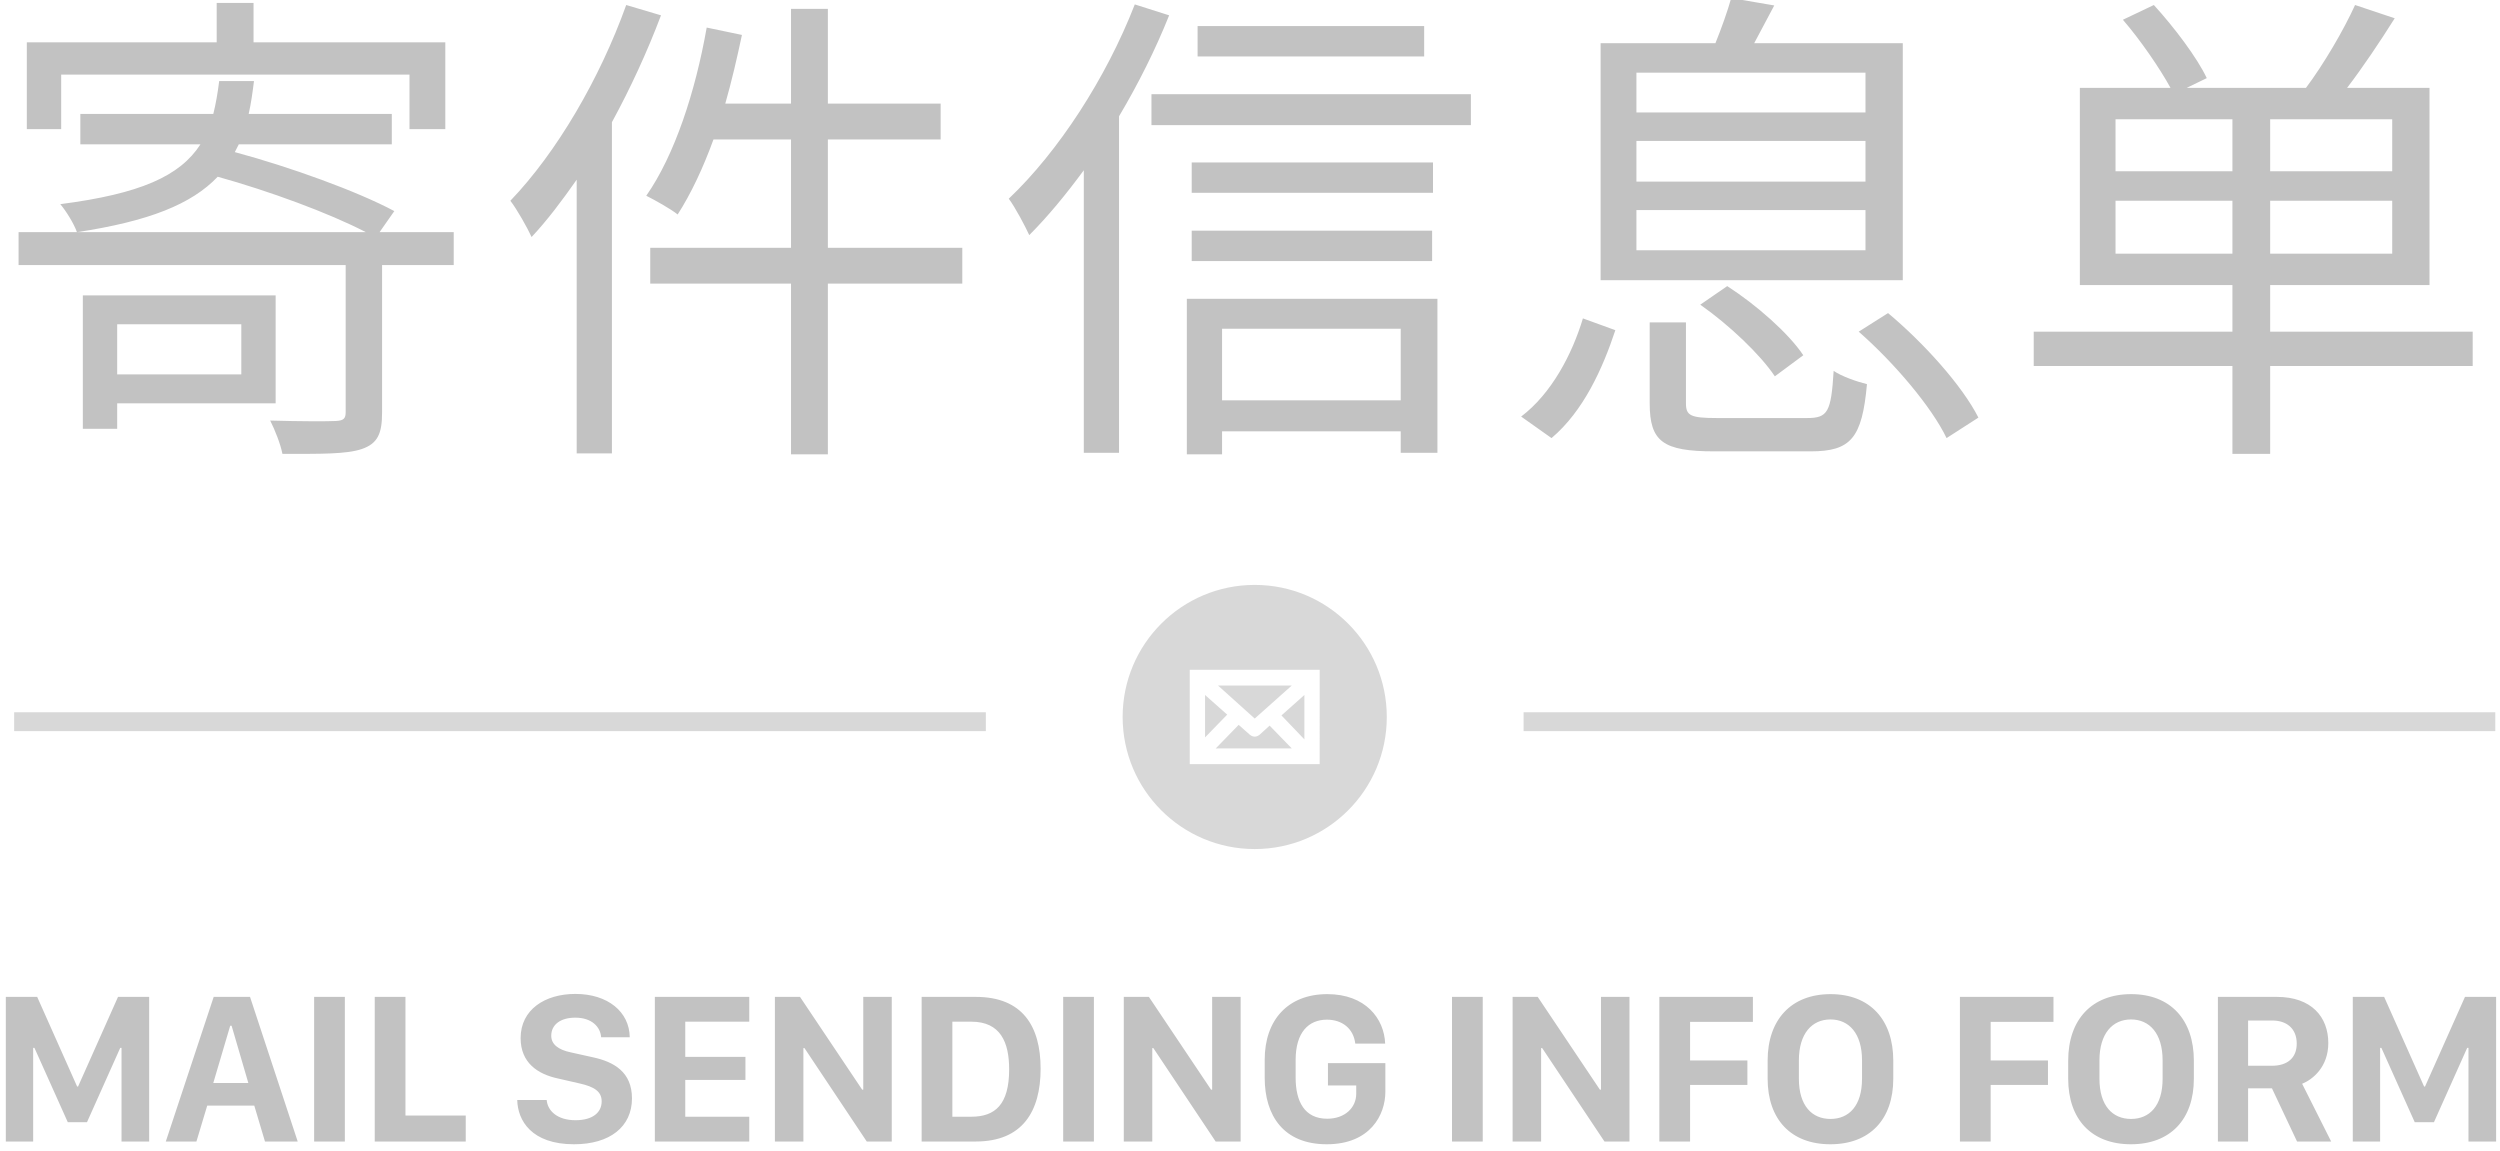
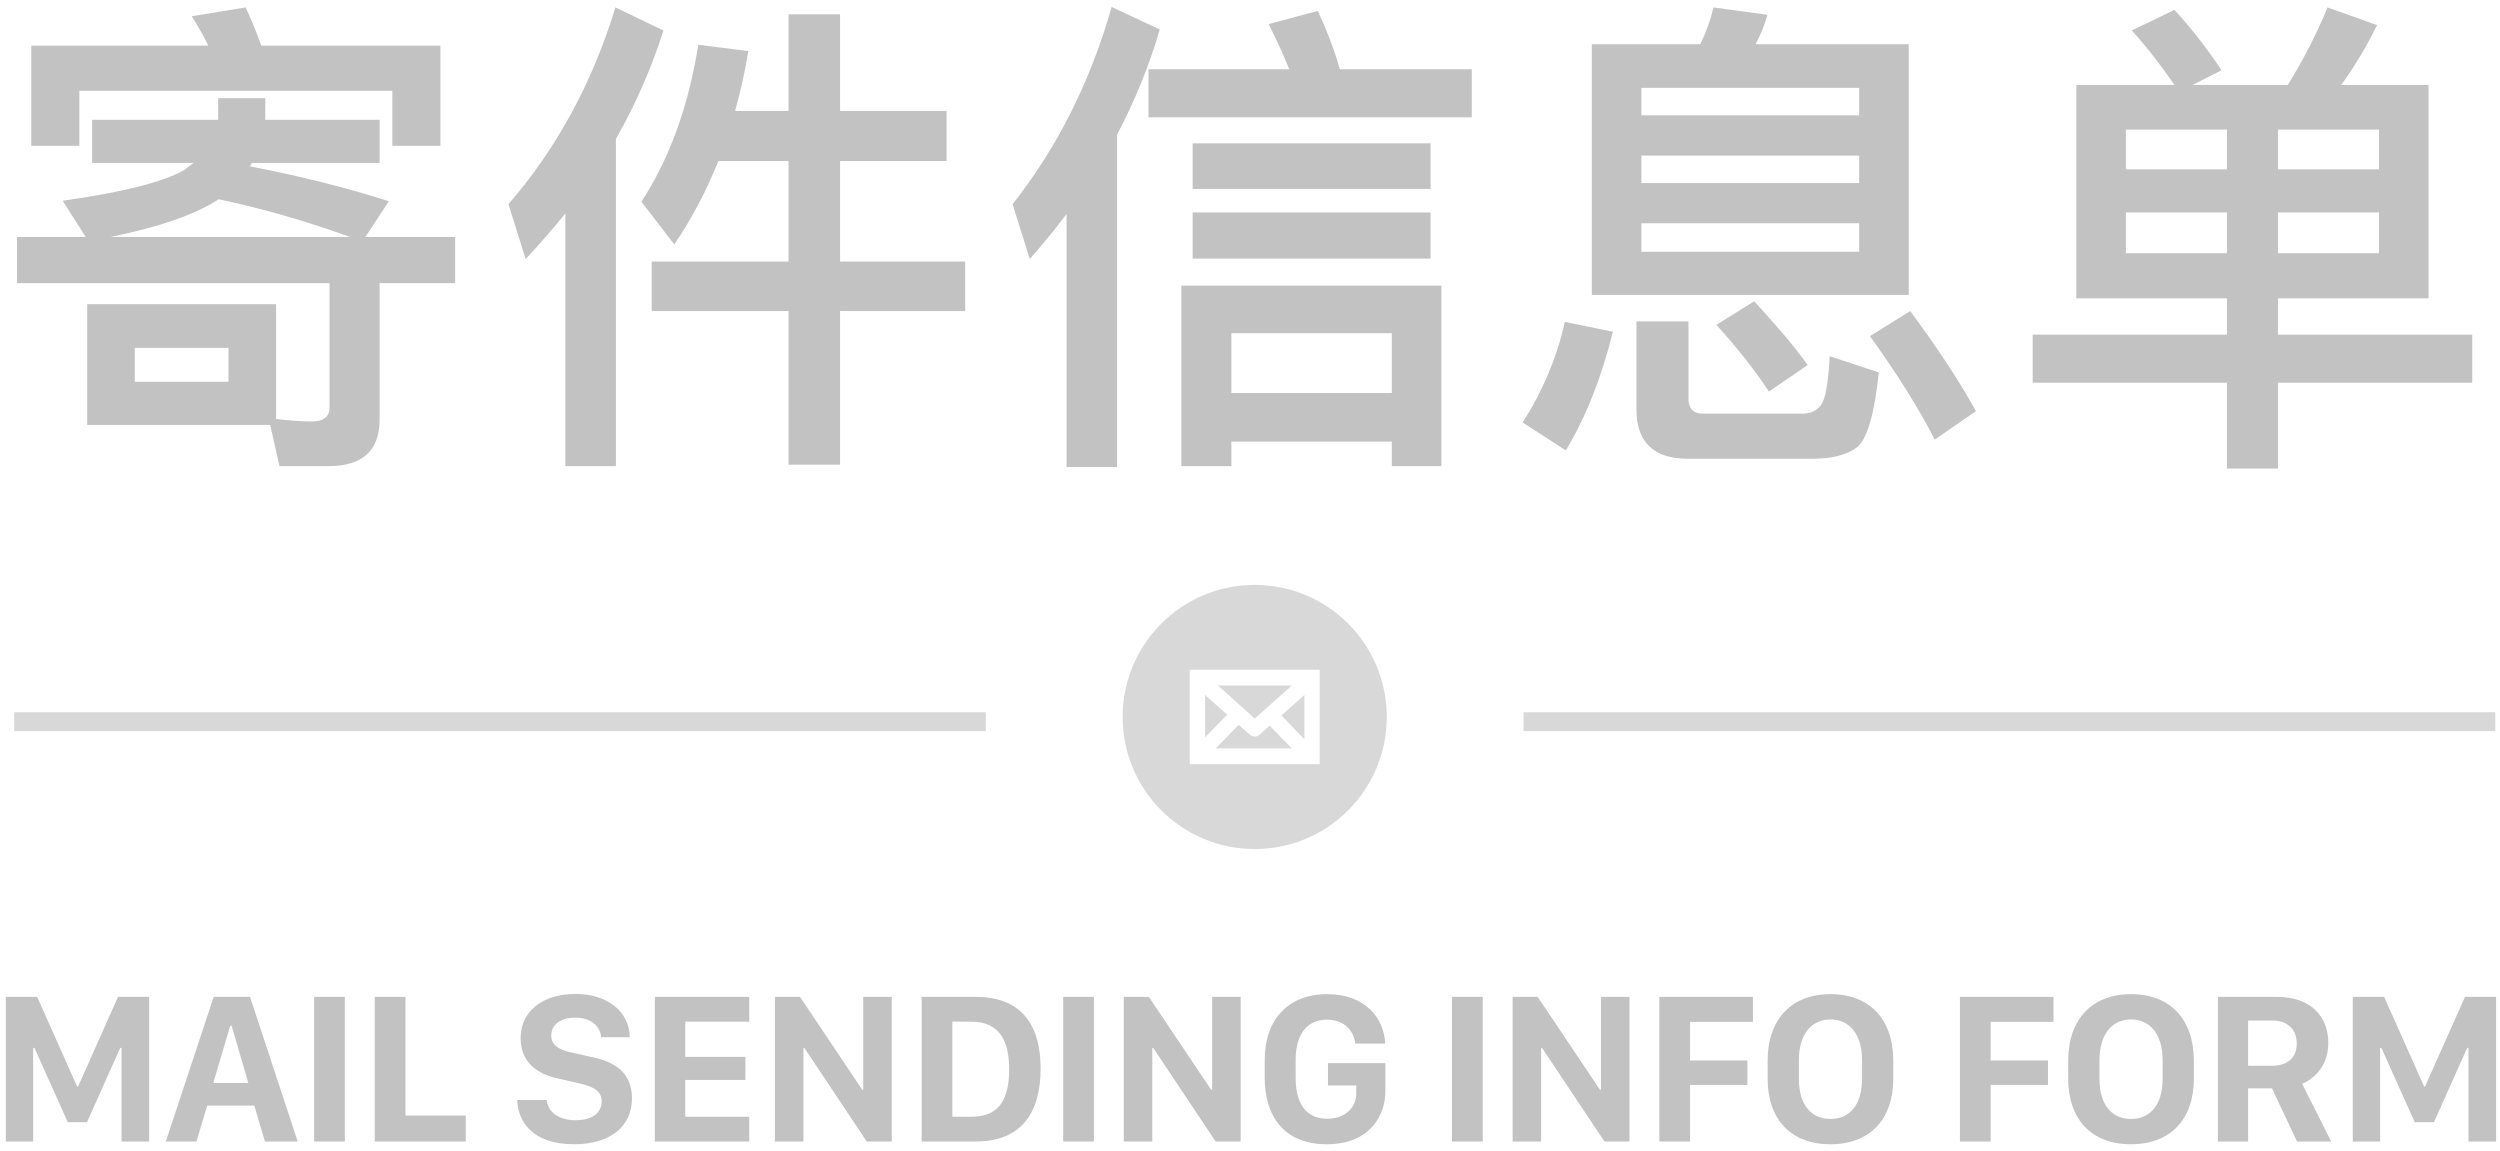
<svg xmlns="http://www.w3.org/2000/svg" width="265px" height="122px" viewBox="0 0 265 122" version="1.1">
  <defs />
  <g id="Wireframe-&amp;-UI" stroke="none" stroke-width="1" fill="none" fill-rule="evenodd">
    <g id="写信_填写信息-UI" transform="translate(-55, -218)">
      <g id="Group" transform="translate(54, 207)">
        <path d="M4.515,132 L1.617,132 L1.617,116.67 L4.941,116.67 L9.175,126.171 L9.276,126.171 L13.51,116.67 L16.812,116.67 L16.812,132 L13.881,132 L13.881,122.072 L13.746,122.072 L10.22,129.956 L8.187,129.956 L4.649,122.072 L4.515,122.072 L4.515,132 Z M21.821,132 L18.575,132 L23.651,116.67 L27.503,116.67 L32.557,132 L29.087,132 L27.953,128.193 L22.966,128.193 L21.821,132 Z M25.549,119.725 L25.403,119.725 L23.606,125.801 L27.324,125.801 L25.549,119.725 Z M37.555,132 L34.298,132 L34.298,116.67 L37.555,116.67 L37.555,132 Z M50.369,129.249 L50.369,132 L40.722,132 L40.722,116.67 L43.979,116.67 L43.979,129.249 L50.369,129.249 Z M55.827,127.598 L58.949,127.598 C59.039,128.732 60.061,129.743 62.003,129.743 C63.812,129.743 64.777,128.934 64.777,127.744 C64.777,126.699 63.991,126.194 62.441,125.846 L60.139,125.318 C57.983,124.857 56.186,123.645 56.186,121.039 C56.186,118.029 58.747,116.356 61.992,116.356 C65.417,116.356 67.72,118.243 67.753,120.949 L64.721,120.949 C64.643,119.871 63.755,118.872 61.981,118.872 C60.409,118.872 59.432,119.613 59.432,120.792 C59.432,121.679 60.15,122.274 61.521,122.555 L63.845,123.072 C66.091,123.555 67.989,124.644 67.989,127.429 C67.989,130.439 65.642,132.292 61.846,132.292 C57.332,132.292 55.872,129.765 55.827,127.598 Z M80.421,129.372 L80.421,132 L70.415,132 L70.415,116.67 L80.421,116.67 L80.421,119.298 L73.638,119.298 L73.638,123.027 L80.017,123.027 L80.017,125.475 L73.638,125.475 L73.638,129.372 L80.421,129.372 Z M86.16,132 L83.139,132 L83.139,116.67 L85.801,116.67 L92.393,126.508 L92.505,126.508 L92.505,116.67 L95.526,116.67 L95.526,132 L92.876,132 L86.272,122.095 L86.16,122.095 L86.16,132 Z M98.693,116.67 L104.432,116.67 C109.385,116.67 111.305,119.77 111.305,124.285 C111.305,128.788 109.396,132 104.432,132 L98.693,132 L98.693,116.67 Z M101.95,119.298 L101.95,129.372 L103.96,129.372 C106.465,129.372 107.97,128.103 107.97,124.352 C107.97,121.488 107.06,119.298 103.96,119.298 L101.95,119.298 Z M116.954,132 L113.697,132 L113.697,116.67 L116.954,116.67 L116.954,132 Z M123.142,132 L120.121,132 L120.121,116.67 L122.783,116.67 L129.375,126.508 L129.487,126.508 L129.487,116.67 L132.508,116.67 L132.508,132 L129.858,132 L123.254,122.095 L123.142,122.095 L123.142,132 Z M147.827,121.623 L144.66,121.623 C144.469,120.017 143.267,119.085 141.65,119.085 C139.718,119.085 138.337,120.421 138.337,123.353 L138.337,125.228 C138.337,127.755 139.28,129.585 141.684,129.585 C143.582,129.585 144.761,128.395 144.761,126.935 L144.761,126.059 L141.762,126.059 L141.762,123.689 L147.849,123.689 L147.849,126.722 C147.849,129.192 146.232,132.292 141.639,132.292 C137.068,132.292 135.058,129.271 135.058,125.239 L135.058,123.33 C135.058,119.119 137.517,116.378 141.695,116.378 C145.738,116.378 147.726,118.961 147.827,121.623 Z M158.17,132 L154.913,132 L154.913,116.67 L158.17,116.67 L158.17,132 Z M164.358,132 L161.337,132 L161.337,116.67 L163.999,116.67 L170.591,126.508 L170.703,126.508 L170.703,116.67 L173.724,116.67 L173.724,132 L171.074,132 L164.47,122.095 L164.358,122.095 L164.358,132 Z M180.148,132 L176.891,132 L176.891,116.67 L186.808,116.67 L186.808,119.321 L180.148,119.321 L180.148,123.409 L186.224,123.409 L186.224,126.003 L180.148,126.003 L180.148,132 Z M191.682,123.397 L191.682,125.352 C191.682,128.215 193.074,129.608 195.028,129.608 C196.994,129.608 198.375,128.215 198.375,125.352 L198.375,123.397 C198.375,120.545 196.994,119.062 195.028,119.062 C193.074,119.062 191.682,120.545 191.682,123.397 Z M188.369,125.34 L188.369,123.431 C188.369,119.074 190.873,116.378 195.04,116.378 C199.217,116.378 201.688,119.096 201.688,123.431 L201.688,125.34 C201.688,129.664 199.195,132.292 195.017,132.292 C190.851,132.292 188.369,129.664 188.369,125.34 Z M212.009,132 L208.752,132 L208.752,116.67 L218.668,116.67 L218.668,119.321 L212.009,119.321 L212.009,123.409 L218.084,123.409 L218.084,126.003 L212.009,126.003 L212.009,132 Z M223.542,123.397 L223.542,125.352 C223.542,128.215 224.935,129.608 226.889,129.608 C228.854,129.608 230.236,128.215 230.236,125.352 L230.236,123.397 C230.236,120.545 228.854,119.062 226.889,119.062 C224.935,119.062 223.542,120.545 223.542,123.397 Z M220.229,125.34 L220.229,123.431 C220.229,119.074 222.734,116.378 226.9,116.378 C231.078,116.378 233.549,119.096 233.549,123.431 L233.549,125.34 C233.549,129.664 231.056,132.292 226.878,132.292 C222.711,132.292 220.229,129.664 220.229,125.34 Z M242.342,116.67 C246.026,116.67 247.8,118.804 247.8,121.567 C247.8,124.094 246.149,125.43 245.026,125.879 L248.104,132 L244.487,132 L241.826,126.362 L239.299,126.362 L239.299,132 L236.098,132 L236.098,116.67 L242.342,116.67 Z M239.299,123.97 L241.826,123.97 C243.443,123.97 244.454,123.162 244.454,121.623 C244.454,119.995 243.353,119.175 241.871,119.175 L239.299,119.175 L239.299,123.97 Z M253.292,132 L250.395,132 L250.395,116.67 L253.719,116.67 L257.953,126.171 L258.054,126.171 L262.288,116.67 L265.589,116.67 L265.589,132 L262.658,132 L262.658,122.072 L262.523,122.072 L258.997,129.956 L256.964,129.956 L253.427,122.072 L253.292,122.072 L253.292,132 Z" id="MAIL-SENDING-INFO-FO" fill="#C2C2C2" />
        <path d="M3.5,87.5 L104.5,87.5" id="Line" stroke="#D8D8D8" stroke-width="2" stroke-linecap="square" />
        <path d="M163.5,87.5 L264.5,87.5" id="Line-Copy" stroke="#D8D8D8" stroke-width="2" stroke-linecap="square" />
        <path d="M134,101 C126.268,101 120,94.732 120,87 C120,79.268 126.268,73 134,73 C141.732,73 148,79.268 148,87 C148,94.732 141.732,101 134,101 Z M127.113,82 L127.113,92 L140.886,92 L140.887,82 L127.113,82 Z M134,87.166 L130.111,83.666 L137.929,83.666 L134,87.166 Z M131.083,86.75 L128.734,89.166 L128.734,84.666 L131.083,86.75 Z M132.299,87.834 L133.474,88.875 C133.635,89 133.798,89.084 134,89.084 C134.203,89.084 134.365,89 134.526,88.875 L135.58,87.916 L137.929,90.333 L129.868,90.334 L132.299,87.834 Z M136.835,86.834 L139.266,84.667 L139.266,89.376 L136.835,86.834 Z" id="Combined-Shape" fill="#D8D8D8" />
-         <text id="寄件信息单" font-family="PingFangSC-Semibold, PingFang SC" font-size="52" font-weight="500" letter-spacing="1.44" fill="#C2C2C2">
-           <tspan x="0" y="55">寄件信息单</tspan>
-         </text>
+         <path d="M47.684,15.844 L47.684,26.452 L42.588,26.452 L42.588,20.628 L9.412,20.628 L9.412,26.452 L4.316,26.452 L4.316,15.844 L23.088,15.844 C22.568,14.752 21.944,13.712 21.32,12.724 L27.04,11.788 C27.612,13.036 28.184,14.388 28.704,15.844 L47.684,15.844 Z M10.764,23.696 L24.128,23.696 L24.128,21.408 L29.12,21.408 L29.12,23.696 L41.236,23.696 L41.236,28.272 L27.716,28.272 C27.612,28.376 27.56,28.532 27.508,28.636 C32.916,29.676 37.804,30.924 42.224,32.328 L39.728,36.124 L49.244,36.124 L49.244,41.012 L41.236,41.012 L41.236,55.52 C41.236,58.744 39.416,60.408 35.88,60.408 L30.628,60.408 L29.64,56.04 L10.244,56.04 L10.244,43.248 L30.264,43.248 L30.264,55.416 C31.616,55.572 32.864,55.676 34.06,55.676 C35.308,55.676 35.932,55.156 35.932,54.22 L35.932,41.012 L2.808,41.012 L2.808,36.124 L10.088,36.124 L7.644,32.276 C13.988,31.392 18.252,30.3 20.488,29.052 C20.904,28.74 21.216,28.48 21.528,28.272 L10.764,28.272 L10.764,23.696 Z M24.18,32.12 C21.632,33.784 17.784,35.084 12.688,36.124 L38.116,36.124 C33.54,34.46 28.86,33.108 24.18,32.12 Z M25.22,51.464 L25.22,47.876 L15.288,47.876 L15.288,51.464 L25.22,51.464 Z M66.232,11.788 L71.328,14.232 C70.028,18.288 68.364,22.084 66.284,25.724 L66.284,60.408 L60.928,60.408 L60.928,33.628 C59.576,35.292 58.172,36.904 56.716,38.464 L54.896,32.64 C59.992,26.764 63.788,19.796 66.232,11.788 Z M75.02,15.74 L80.324,16.416 C79.96,18.6 79.492,20.732 78.92,22.76 L84.588,22.76 L84.588,12.516 L90.048,12.516 L90.048,22.76 L101.332,22.76 L101.332,28.064 L90.048,28.064 L90.048,38.724 L103.308,38.724 L103.308,43.976 L90.048,43.976 L90.048,60.252 L84.588,60.252 L84.588,43.976 L70.08,43.976 L70.08,38.724 L84.588,38.724 L84.588,28.064 L77.152,28.064 C75.852,31.288 74.292,34.252 72.472,36.904 L68.988,32.38 C71.952,27.856 73.98,22.292 75.02,15.74 Z M114.056,33.68 C112.808,35.344 111.508,36.904 110.156,38.464 L108.336,32.64 C113.016,26.712 116.552,19.744 118.84,11.736 L123.936,14.128 C122.792,18.028 121.284,21.72 119.412,25.256 L119.412,60.512 L114.056,60.512 L114.056,33.68 Z M122.74,18.34 L137.664,18.34 C136.988,16.676 136.26,15.116 135.48,13.556 L140.68,12.152 C141.72,14.388 142.5,16.468 143.02,18.34 L157.008,18.34 L157.008,23.436 L122.74,23.436 L122.74,18.34 Z M127.42,26.192 L152.64,26.192 L152.64,31.028 L127.42,31.028 L127.42,26.192 Z M127.42,33.524 L152.64,33.524 L152.64,38.412 L127.42,38.412 L127.42,33.524 Z M153.784,41.272 L153.784,60.408 L148.532,60.408 L148.532,57.808 L131.528,57.808 L131.528,60.408 L126.224,60.408 L126.224,41.272 L153.784,41.272 Z M131.528,52.66 L148.532,52.66 L148.532,46.316 L131.528,46.316 L131.528,52.66 Z M169.732,15.688 L181.224,15.688 C181.848,14.44 182.316,13.14 182.628,11.788 L188.348,12.568 C188.036,13.66 187.62,14.7 187.1,15.688 L203.324,15.688 L203.324,42.26 L169.732,42.26 L169.732,15.688 Z M198.072,37.684 L198.072,34.668 L174.984,34.668 L174.984,37.684 L198.072,37.684 Z M174.984,30.404 L198.072,30.404 L198.072,27.492 L174.984,27.492 L174.984,30.404 Z M174.984,23.228 L198.072,23.228 L198.072,20.316 L174.984,20.316 L174.984,23.228 Z M166.872,45.12 L171.968,46.16 C170.772,50.996 169.108,55.208 166.976,58.744 L162.4,55.78 C164.532,52.452 166.04,48.864 166.872,45.12 Z M193.132,59.628 L179.924,59.628 C176.284,59.628 174.464,57.86 174.464,54.428 L174.464,45.068 L179.976,45.068 L179.976,53.232 C179.976,54.272 180.444,54.844 181.484,54.844 L192.092,54.844 C192.924,54.844 193.548,54.532 193.964,54.012 C194.484,53.44 194.796,51.672 194.952,48.76 L200.152,50.476 C199.684,54.948 198.904,57.6 197.812,58.432 C196.772,59.212 195.212,59.628 193.132,59.628 Z M186.944,42.936 C189.336,45.536 191.26,47.772 192.612,49.696 L188.504,52.504 C187.152,50.424 185.28,48.032 182.94,45.432 L186.944,42.936 Z M203.48,43.976 C206.496,48.032 208.784,51.568 210.448,54.584 L206.08,57.6 C204.416,54.324 202.128,50.684 199.216,46.628 L203.48,43.976 Z M221.092,20.004 L231.492,20.004 C230.036,17.872 228.528,15.948 226.968,14.232 L231.492,12.048 C233.26,13.972 234.924,16.104 236.484,18.444 L233.416,20.004 L243.504,20.004 C245.116,17.404 246.52,14.7 247.716,11.788 L252.968,13.66 C251.824,16 250.524,18.132 249.172,20.004 L258.428,20.004 L258.428,42.624 L242.464,42.624 L242.464,46.472 L263.056,46.472 L263.056,51.568 L242.464,51.568 L242.464,60.668 L237.056,60.668 L237.056,51.568 L216.464,51.568 L216.464,46.472 L237.056,46.472 L237.056,42.624 L221.092,42.624 L221.092,20.004 Z M253.176,37.84 L253.176,33.524 L242.464,33.524 L242.464,37.84 L253.176,37.84 Z M237.056,37.84 L237.056,33.524 L226.344,33.524 L226.344,37.84 L237.056,37.84 Z M226.344,28.948 L237.056,28.948 L237.056,24.736 L226.344,24.736 L226.344,28.948 Z M242.464,24.736 L242.464,28.948 L253.176,28.948 L253.176,24.736 L242.464,24.736 Z" id="寄件信息单" fill="#C2C2C2" />
      </g>
    </g>
  </g>
</svg>
